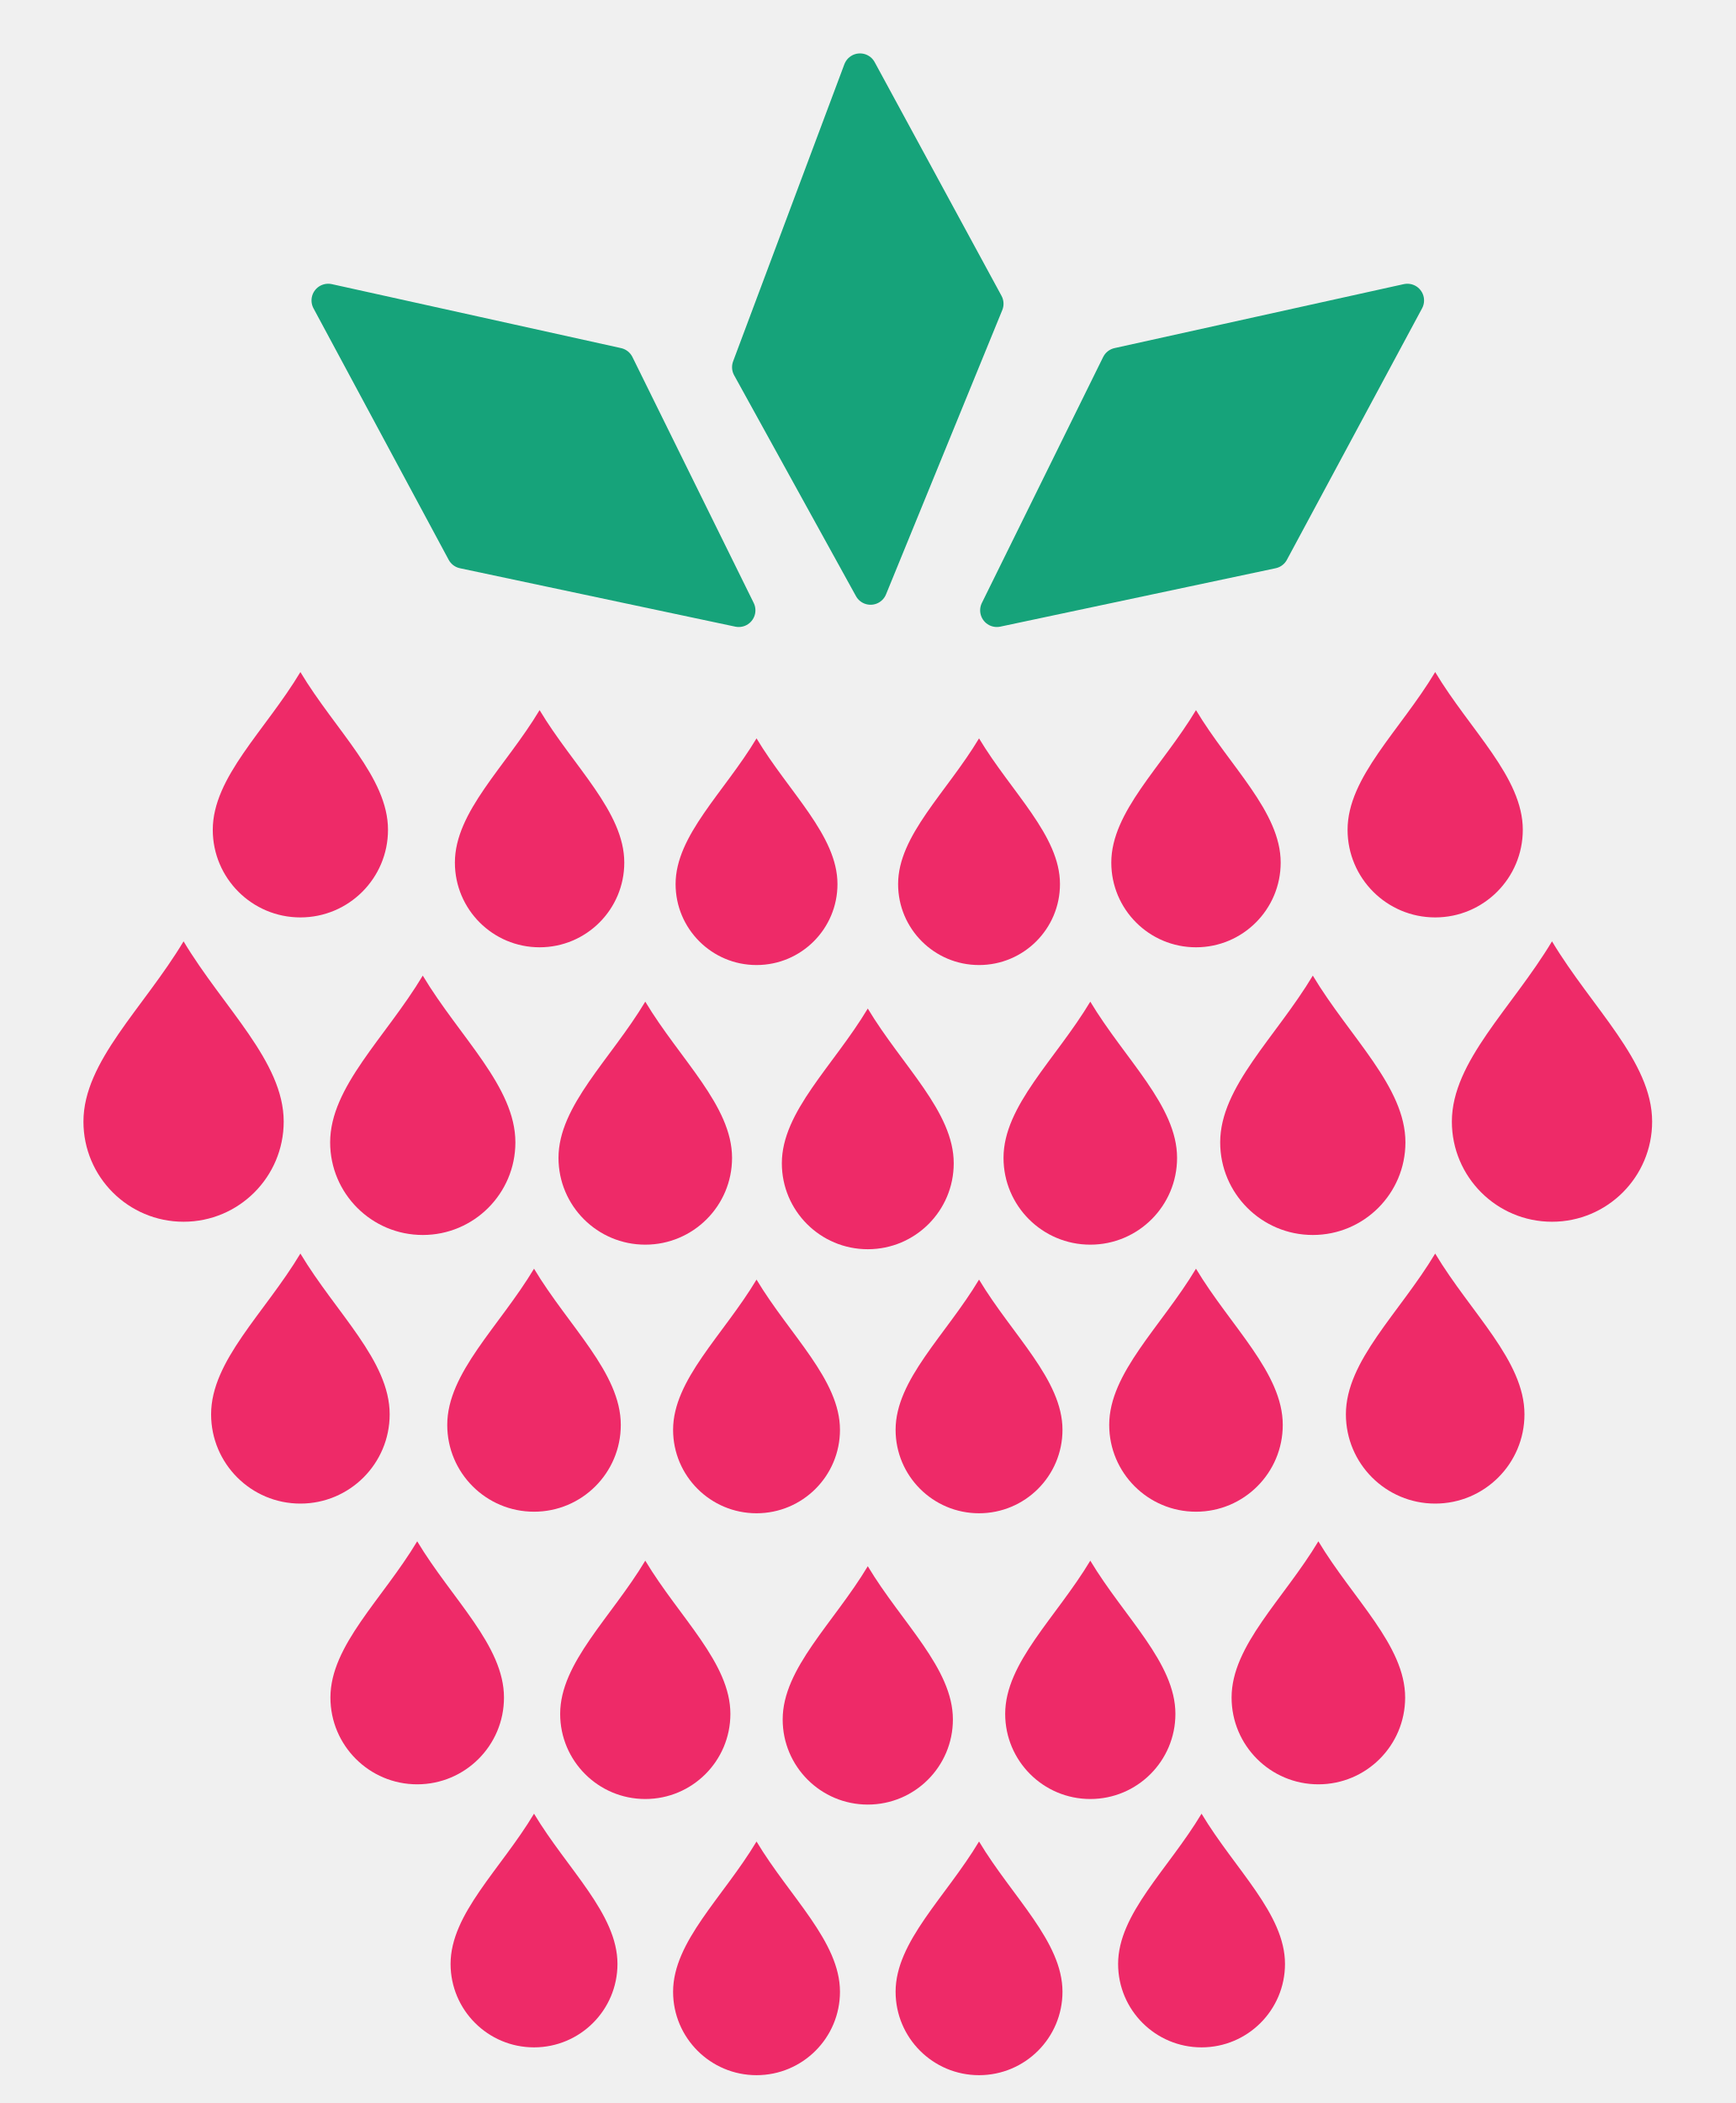
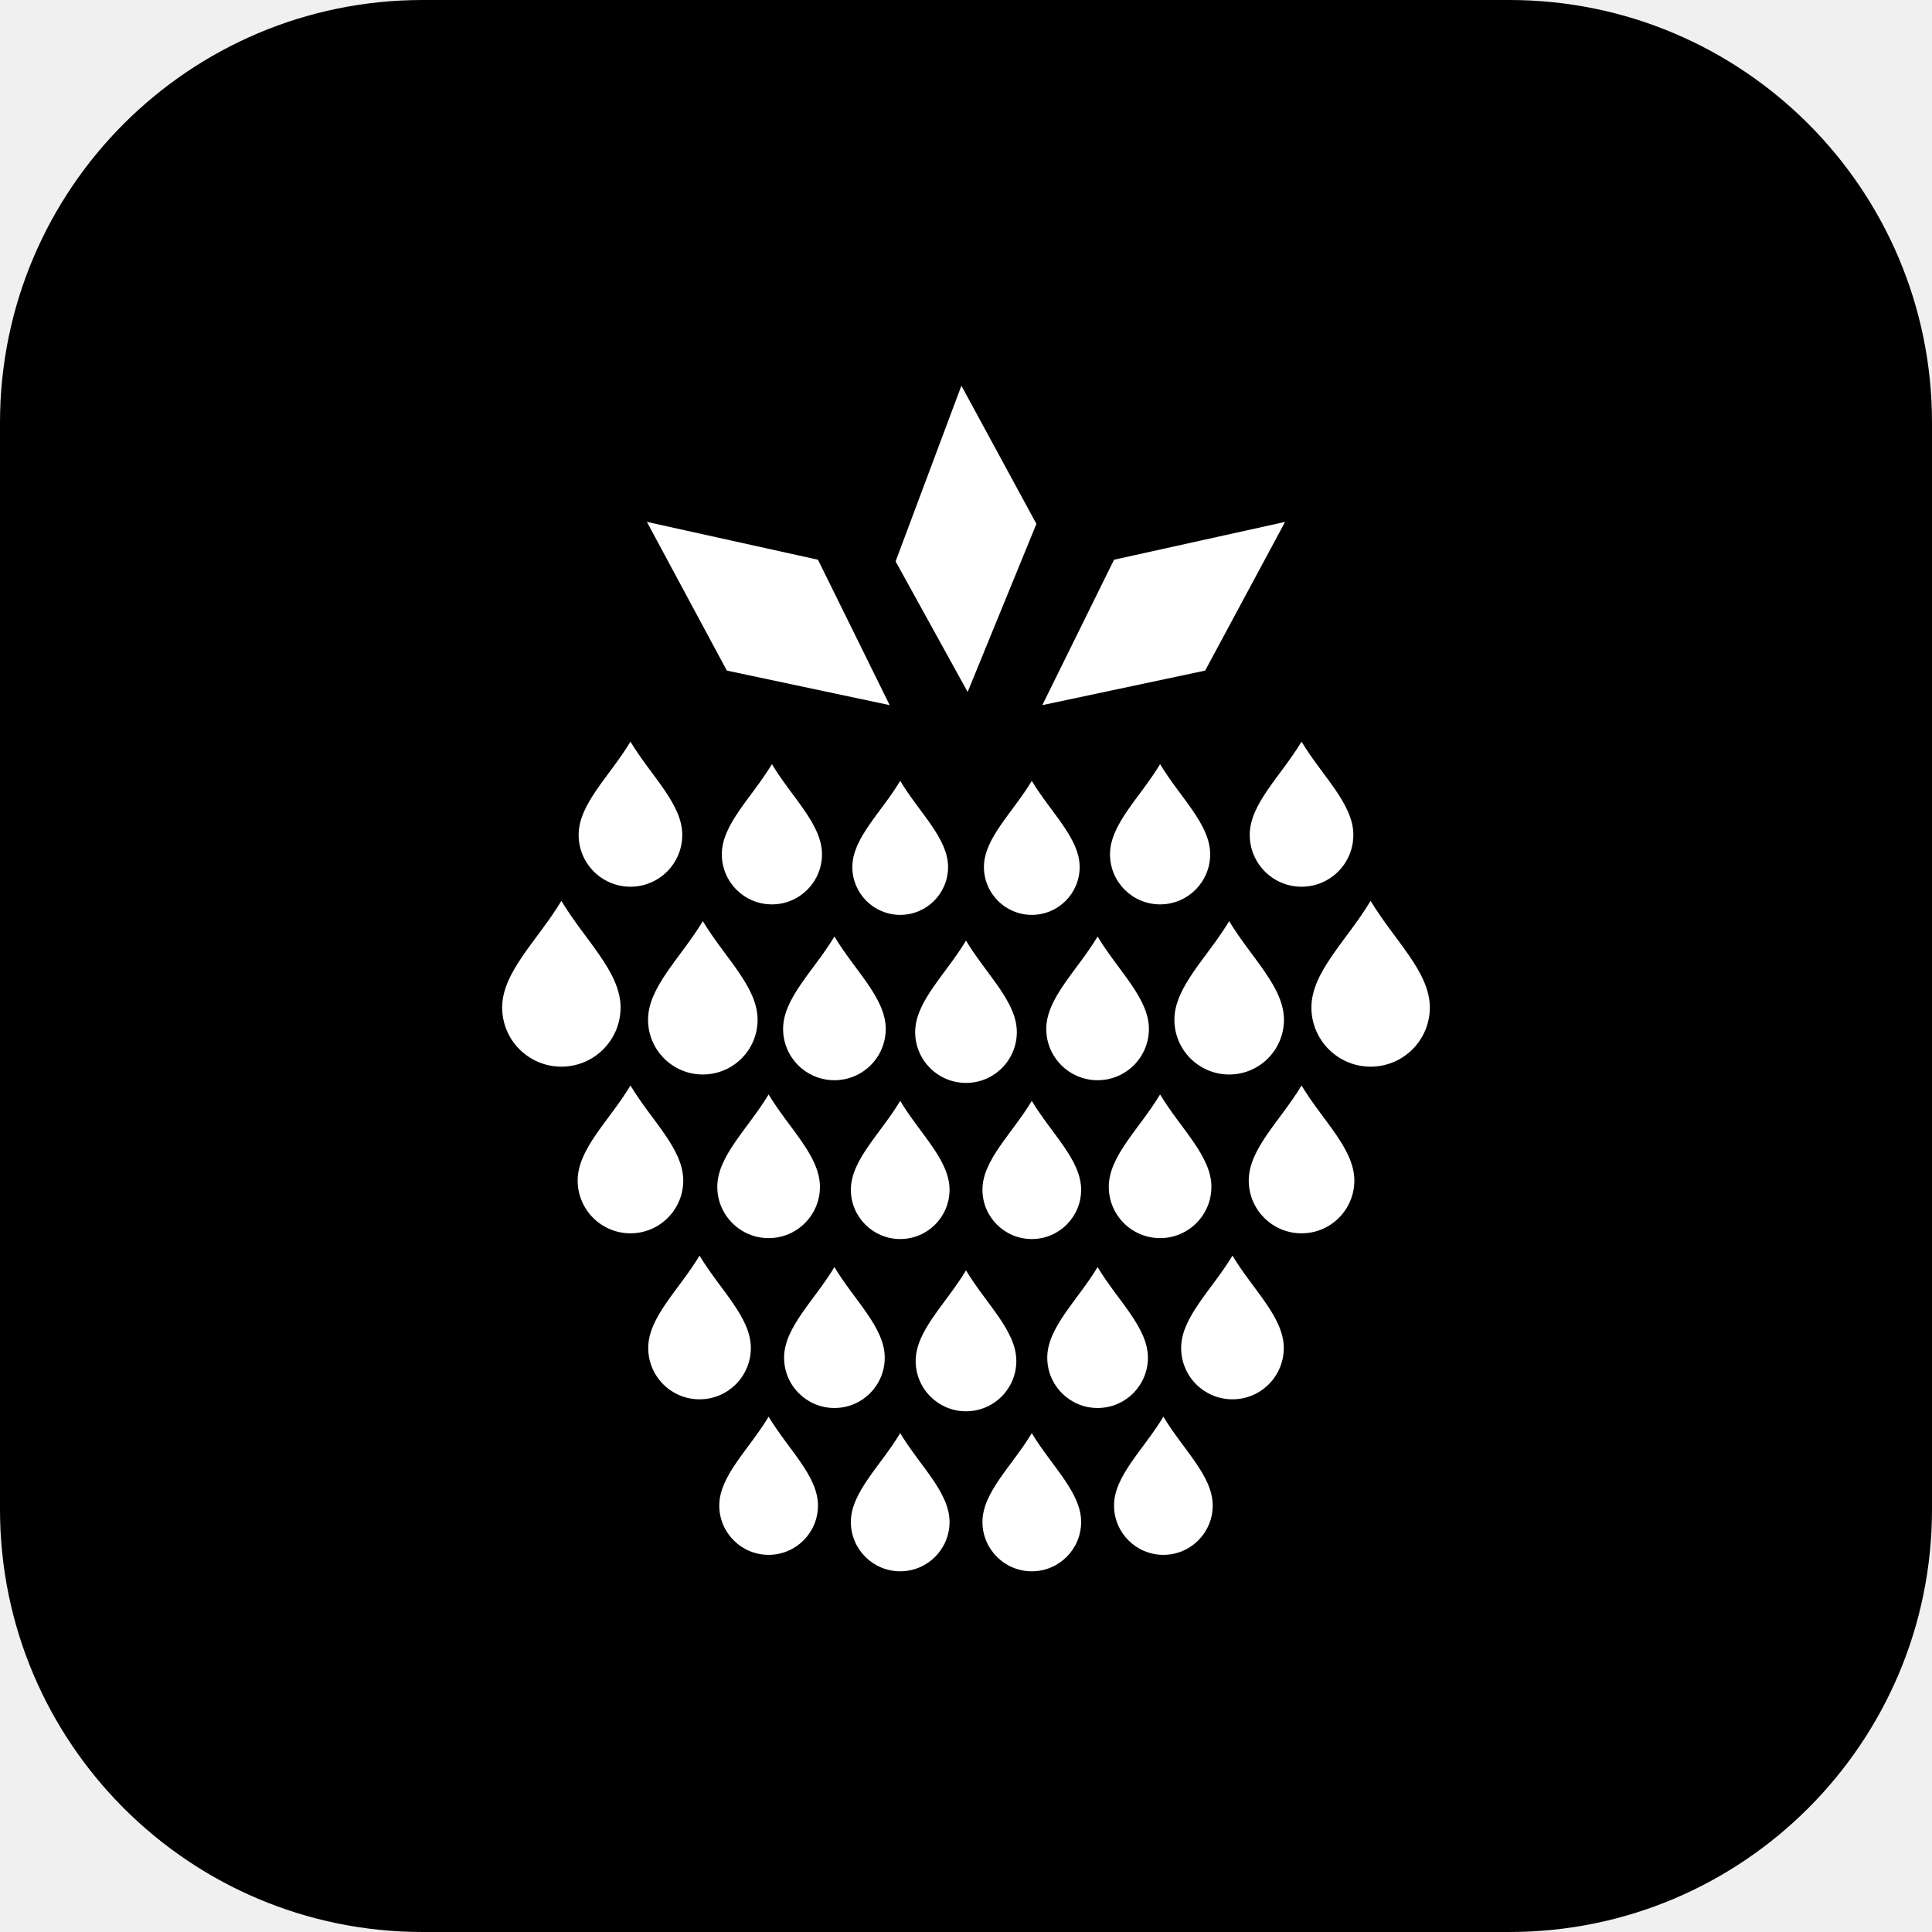
- <svg xmlns="http://www.w3.org/2000/svg" viewBox="96 16 312 378">
-   <defs>
-     <path id="d" d="M0 -24C6 -14 15 -6 15 3A15 15 0 0 1 -15 3C-15 -6 -6 -14 0 -24Z" />
-   </defs>
-   <g fill="#16a37a" stroke="#16a37a" stroke-width="6" stroke-linejoin="round">
+ <svg xmlns="http://www.w3.org/2000/svg" viewBox="0 0 64 64">
+   <rect width="64" height="64" rx="14" fill="#000" />
+   <svg x="15" y="8" width="34" height="48" viewBox="96 16 312 378" fill="#fff">
    <polygon points="250.6,28.6 230.6,82 252.5,121.7 273.4,70.6" />
    <polygon points="155,70 179.3,115.2 228.8,125.7 207,81.5" />
    <polygon points="349,70 324.7,115.2 275.2,125.7 297,81.5" />
-   </g>
-   <g fill="#ee2a68">
-     <use href="#d" transform="translate(150 162) scale(1.05)" />
-     <use href="#d" transform="translate(193 168) scale(1.015)" />
-     <use href="#d" transform="translate(232 172) scale(.97)" />
-     <use href="#d" transform="translate(272 172) scale(.97)" />
-     <use href="#d" transform="translate(311 168) scale(1.015)" />
-     <use href="#d" transform="translate(354 162) scale(1.05)" />
-     <use href="#d" transform="translate(129 214) scale(1.2)" />
-     <use href="#d" transform="translate(172 218) scale(1.11)" />
-     <use href="#d" transform="translate(212 221) scale(1.04)" />
-     <use href="#d" transform="translate(252 222) scale(1.03)" />
-     <use href="#d" transform="translate(292 221) scale(1.04)" />
-     <use href="#d" transform="translate(332 218) scale(1.11)" />
-     <use href="#d" transform="translate(375 214) scale(1.2)" />
-     <use href="#d" transform="translate(150 267) scale(1.07)" />
-     <use href="#d" transform="translate(192 269) scale(1.04)" />
-     <use href="#d" transform="translate(232 270) scale(1)" />
-     <use href="#d" transform="translate(272 270) scale(1)" />
-     <use href="#d" transform="translate(311 269) scale(1.04)" />
-     <use href="#d" transform="translate(354 267) scale(1.07)" />
-     <use href="#d" transform="translate(171 318) scale(1.04)" />
-     <use href="#d" transform="translate(212 321) scale(1.02)" />
-     <use href="#d" transform="translate(252 322) scale(1.02)" />
-     <use href="#d" transform="translate(292 321) scale(1.02)" />
-     <use href="#d" transform="translate(333 318) scale(1.04)" />
-     <use href="#d" transform="translate(192 366) scale(1)" />
-     <use href="#d" transform="translate(232 371) scale(1)" />
-     <use href="#d" transform="translate(272 371) scale(1)" />
-     <use href="#d" transform="translate(312 366) scale(1)" />
-   </g>
+     <g>
+       <path d="M0 -24C6 -14 15 -6 15 3A15 15 0 0 1 -15 3C-15 -6 -6 -14 0 -24Z" transform="translate(150 162) scale(1.05)" />
+       <path d="M0 -24C6 -14 15 -6 15 3A15 15 0 0 1 -15 3C-15 -6 -6 -14 0 -24Z" transform="translate(193 168) scale(1.015)" />
+       <path d="M0 -24C6 -14 15 -6 15 3A15 15 0 0 1 -15 3C-15 -6 -6 -14 0 -24Z" transform="translate(232 172) scale(0.97)" />
+       <path d="M0 -24C6 -14 15 -6 15 3A15 15 0 0 1 -15 3C-15 -6 -6 -14 0 -24Z" transform="translate(272 172) scale(0.97)" />
+       <path d="M0 -24C6 -14 15 -6 15 3A15 15 0 0 1 -15 3C-15 -6 -6 -14 0 -24Z" transform="translate(311 168) scale(1.015)" />
+       <path d="M0 -24C6 -14 15 -6 15 3A15 15 0 0 1 -15 3C-15 -6 -6 -14 0 -24Z" transform="translate(354 162) scale(1.05)" />
+       <path d="M0 -24C6 -14 15 -6 15 3A15 15 0 0 1 -15 3C-15 -6 -6 -14 0 -24Z" transform="translate(129 214) scale(1.2)" />
+       <path d="M0 -24C6 -14 15 -6 15 3A15 15 0 0 1 -15 3C-15 -6 -6 -14 0 -24Z" transform="translate(172 218) scale(1.11)" />
+       <path d="M0 -24C6 -14 15 -6 15 3A15 15 0 0 1 -15 3C-15 -6 -6 -14 0 -24Z" transform="translate(212 221) scale(1.04)" />
+       <path d="M0 -24C6 -14 15 -6 15 3A15 15 0 0 1 -15 3C-15 -6 -6 -14 0 -24Z" transform="translate(252 222) scale(1.03)" />
+       <path d="M0 -24C6 -14 15 -6 15 3A15 15 0 0 1 -15 3C-15 -6 -6 -14 0 -24Z" transform="translate(292 221) scale(1.04)" />
+       <path d="M0 -24C6 -14 15 -6 15 3A15 15 0 0 1 -15 3C-15 -6 -6 -14 0 -24Z" transform="translate(332 218) scale(1.11)" />
+       <path d="M0 -24C6 -14 15 -6 15 3A15 15 0 0 1 -15 3C-15 -6 -6 -14 0 -24Z" transform="translate(375 214) scale(1.2)" />
+       <path d="M0 -24C6 -14 15 -6 15 3A15 15 0 0 1 -15 3C-15 -6 -6 -14 0 -24Z" transform="translate(150 267) scale(1.07)" />
+       <path d="M0 -24C6 -14 15 -6 15 3A15 15 0 0 1 -15 3C-15 -6 -6 -14 0 -24Z" transform="translate(192 269) scale(1.04)" />
+       <path d="M0 -24C6 -14 15 -6 15 3A15 15 0 0 1 -15 3C-15 -6 -6 -14 0 -24Z" transform="translate(232 270) scale(1)" />
+       <path d="M0 -24C6 -14 15 -6 15 3A15 15 0 0 1 -15 3C-15 -6 -6 -14 0 -24Z" transform="translate(272 270) scale(1)" />
+       <path d="M0 -24C6 -14 15 -6 15 3A15 15 0 0 1 -15 3C-15 -6 -6 -14 0 -24Z" transform="translate(311 269) scale(1.04)" />
+       <path d="M0 -24C6 -14 15 -6 15 3A15 15 0 0 1 -15 3C-15 -6 -6 -14 0 -24Z" transform="translate(354 267) scale(1.07)" />
+       <path d="M0 -24C6 -14 15 -6 15 3A15 15 0 0 1 -15 3C-15 -6 -6 -14 0 -24Z" transform="translate(171 318) scale(1.04)" />
+       <path d="M0 -24C6 -14 15 -6 15 3A15 15 0 0 1 -15 3C-15 -6 -6 -14 0 -24Z" transform="translate(212 321) scale(1.02)" />
+       <path d="M0 -24C6 -14 15 -6 15 3A15 15 0 0 1 -15 3C-15 -6 -6 -14 0 -24Z" transform="translate(252 322) scale(1.02)" />
+       <path d="M0 -24C6 -14 15 -6 15 3A15 15 0 0 1 -15 3C-15 -6 -6 -14 0 -24Z" transform="translate(292 321) scale(1.02)" />
+       <path d="M0 -24C6 -14 15 -6 15 3A15 15 0 0 1 -15 3C-15 -6 -6 -14 0 -24Z" transform="translate(333 318) scale(1.04)" />
+       <path d="M0 -24C6 -14 15 -6 15 3A15 15 0 0 1 -15 3C-15 -6 -6 -14 0 -24Z" transform="translate(192 366) scale(1)" />
+       <path d="M0 -24C6 -14 15 -6 15 3A15 15 0 0 1 -15 3C-15 -6 -6 -14 0 -24Z" transform="translate(232 371) scale(1)" />
+       <path d="M0 -24C6 -14 15 -6 15 3A15 15 0 0 1 -15 3C-15 -6 -6 -14 0 -24Z" transform="translate(272 371) scale(1)" />
+       <path d="M0 -24C6 -14 15 -6 15 3A15 15 0 0 1 -15 3C-15 -6 -6 -14 0 -24Z" transform="translate(312 366) scale(1)" />
+     </g>
+   </svg>
</svg>
